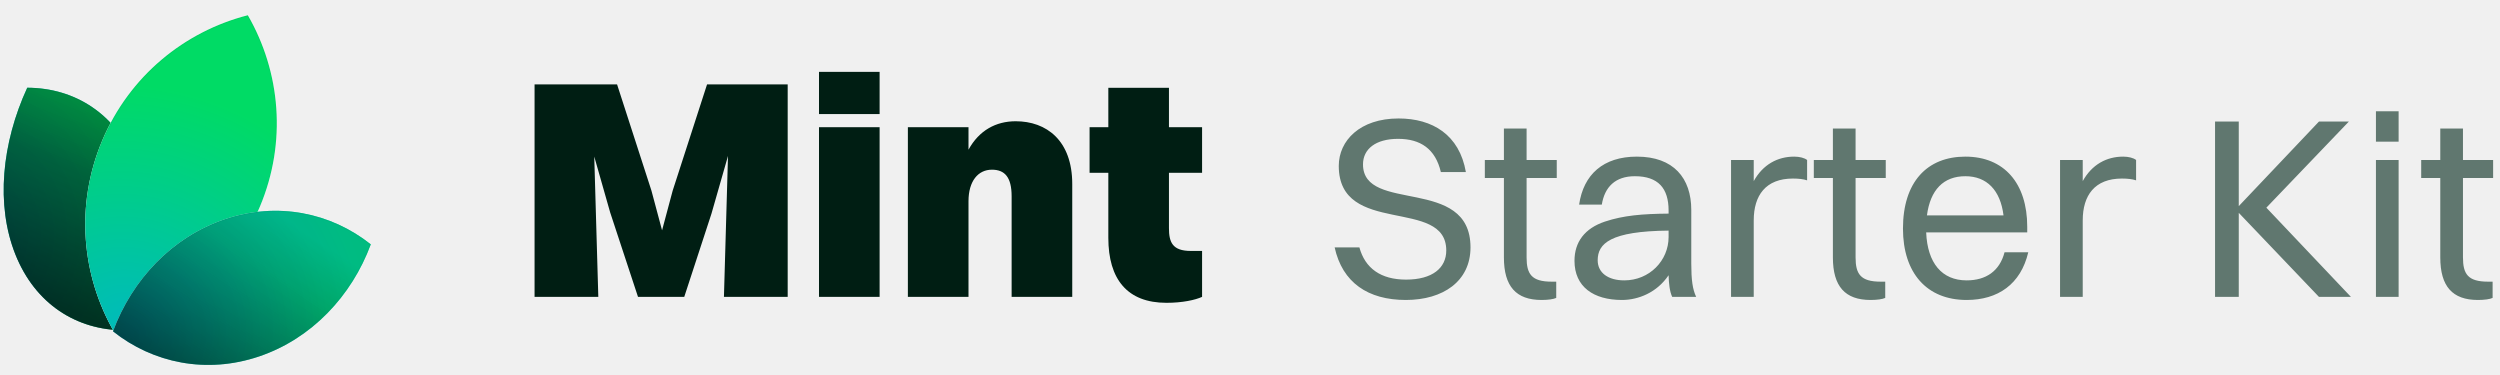
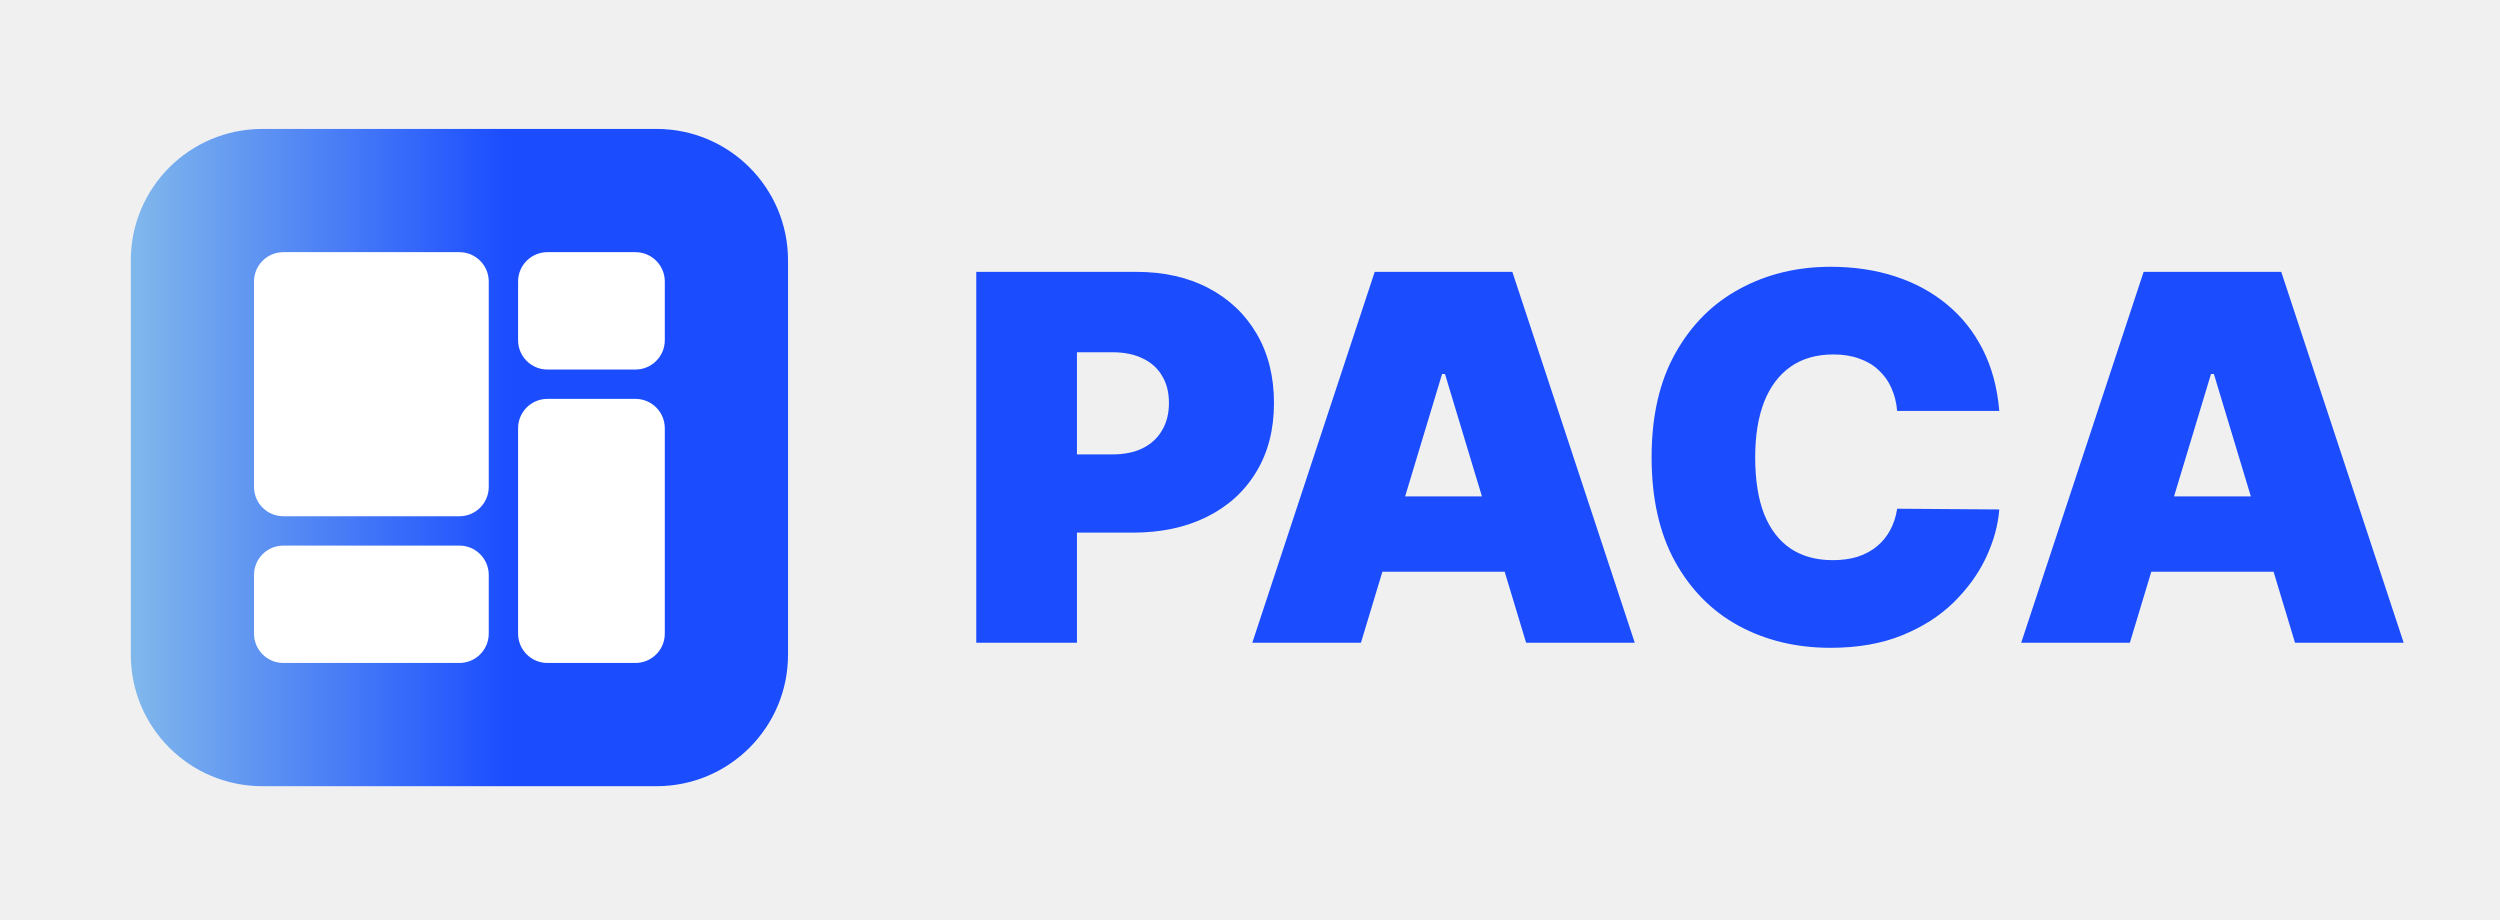
- <svg xmlns="http://www.w3.org/2000/svg" width="160" height="24" viewBox="0 0 160 24" fill="none">
-   <path d="M7.953 21.139C4.896 21.13 2.255 19.458 0.987 16.29C-0.28 13.121 0.109 9.163 1.744 5.615C4.801 5.624 7.442 7.296 8.71 10.465C9.977 13.633 9.588 17.591 7.953 21.139Z" fill="white" />
-   <path d="M7.953 21.139C4.896 21.13 2.255 19.458 0.987 16.29C-0.28 13.121 0.109 9.163 1.744 5.615C4.801 5.624 7.442 7.296 8.71 10.465C9.977 13.633 9.588 17.591 7.953 21.139Z" fill="url(#paint0_radial_115_86)" />
-   <path d="M7.953 21.139C4.896 21.13 2.255 19.458 0.987 16.29C-0.28 13.121 0.109 9.163 1.744 5.615C4.801 5.624 7.442 7.296 8.71 10.465C9.977 13.633 9.588 17.591 7.953 21.139Z" fill="black" fill-opacity="0.5" style="mix-blend-mode:hard-light" />
-   <path d="M7.953 21.139C4.896 21.13 2.255 19.458 0.987 16.29C-0.28 13.121 0.109 9.163 1.744 5.615C4.801 5.624 7.442 7.296 8.71 10.465C9.977 13.633 9.588 17.591 7.953 21.139Z" fill="url(#paint1_linear_115_86)" fill-opacity="0.5" style="mix-blend-mode:hard-light" />
-   <path d="M7.935 21.111C4.897 21.096 2.274 19.431 1.013 16.279C-0.248 13.124 0.136 9.182 1.762 5.643C4.8 5.659 7.423 7.324 8.684 10.476C9.945 13.63 9.561 17.572 7.935 21.111Z" stroke="url(#paint2_linear_115_86)" stroke-opacity="0.05" stroke-width="0.056" />
-   <path d="M7.31 21.257C11.354 20.221 14.884 17.375 16.628 13.236C18.373 9.097 17.945 4.587 15.86 0.976C11.816 2.012 8.287 4.858 6.542 8.998C4.797 13.137 5.225 17.646 7.31 21.257Z" fill="white" />
-   <path d="M7.31 21.257C11.354 20.221 14.884 17.375 16.628 13.236C18.373 9.097 17.945 4.587 15.86 0.976C11.816 2.012 8.287 4.858 6.542 8.998C4.797 13.137 5.225 17.646 7.31 21.257Z" fill="url(#paint3_radial_115_86)" />
-   <path d="M16.602 13.225C14.864 17.349 11.351 20.187 7.324 21.225C5.253 17.624 4.829 13.132 6.568 9.009C8.306 4.885 11.819 2.047 15.846 1.009C17.918 4.61 18.341 9.101 16.602 13.225Z" stroke="url(#paint4_linear_115_86)" stroke-opacity="0.05" stroke-width="0.056" />
-   <path d="M7.234 21.207C9.789 23.237 13.21 23.951 16.577 22.814C19.944 21.677 22.506 18.945 23.73 15.638C21.175 13.608 17.754 12.894 14.387 14.031C11.02 15.168 8.458 17.901 7.234 21.207Z" fill="white" />
-   <path d="M7.234 21.207C9.789 23.237 13.21 23.951 16.577 22.814C19.944 21.677 22.506 18.945 23.73 15.638C21.175 13.608 17.754 12.894 14.387 14.031C11.02 15.168 8.458 17.901 7.234 21.207Z" fill="url(#paint5_radial_115_86)" />
-   <path d="M7.234 21.207C9.789 23.237 13.21 23.951 16.577 22.814C19.944 21.677 22.506 18.945 23.73 15.638C21.175 13.608 17.754 12.894 14.387 14.031C11.02 15.168 8.458 17.901 7.234 21.207Z" fill="black" fill-opacity="0.2" style="mix-blend-mode:hard-light" />
-   <path d="M7.234 21.207C9.789 23.237 13.21 23.951 16.577 22.814C19.944 21.677 22.506 18.945 23.73 15.638C21.175 13.608 17.754 12.894 14.387 14.031C11.02 15.168 8.458 17.901 7.234 21.207Z" fill="url(#paint6_linear_115_86)" fill-opacity="0.5" style="mix-blend-mode:hard-light" />
-   <path d="M16.568 22.787C13.218 23.918 9.814 23.212 7.267 21.198C8.492 17.907 11.044 15.189 14.396 14.058C17.747 12.927 21.15 13.633 23.697 15.648C22.472 18.938 19.92 21.656 16.568 22.787Z" stroke="url(#paint7_linear_115_86)" stroke-opacity="0.05" stroke-width="0.056" />
-   <path d="M34.212 19V5.4H39.492L41.692 12.2L42.372 14.74L43.052 12.2L45.252 5.4H50.412V19H46.332L46.592 9.98L45.532 13.68L43.792 19H40.832L39.052 13.6L38.032 10.02L38.292 19H34.212ZM52.416 7.3V4.6H56.295V7.3H52.416ZM52.416 19V8.14H56.295V19H52.416ZM58.104 19V8.14H61.984V9.58C62.664 8.34 63.744 7.76 65.004 7.76C66.964 7.76 68.624 8.98 68.624 11.78V19H64.744V12.56C64.744 11.34 64.304 10.86 63.484 10.86C62.604 10.86 61.984 11.58 61.984 12.88V19H58.104ZM70.933 15.22V11.06H69.733V8.14H70.933V5.62H74.813V8.14H76.933V11.06H74.813V14.6C74.813 15.5 75.033 16.06 76.213 16.06H76.933V19C76.493 19.2 75.673 19.38 74.653 19.38C72.153 19.38 70.933 17.88 70.933 15.22Z" fill="#001E13" />
-   <path d="M87.232 10.519C87.232 13.687 94.112 11.229 94.112 15.832C94.112 17.994 92.364 19.198 89.971 19.198C87.562 19.198 85.912 18.093 85.417 15.832H87.001C87.364 17.169 88.371 17.895 89.987 17.895C91.671 17.895 92.561 17.152 92.561 16.03C92.561 12.598 85.681 15.155 85.681 10.618C85.681 9.001 87.034 7.582 89.509 7.582C91.671 7.582 93.403 8.621 93.816 11.014H92.215C91.868 9.529 90.912 8.886 89.476 8.886C88.057 8.886 87.232 9.529 87.232 10.519ZM96.25 16.476V11.393H95.029V10.239H96.25V8.226H97.702V10.239H99.632V11.393H97.702V16.476C97.702 17.532 98.015 18.026 99.302 18.026H99.599V19.066C99.434 19.148 99.071 19.198 98.659 19.198C97.025 19.198 96.25 18.323 96.25 16.476ZM102.516 13.093H101.064C101.345 11.162 102.615 10.024 104.76 10.024C107.103 10.024 108.242 11.393 108.242 13.44V16.888C108.242 17.895 108.324 18.521 108.555 19H107.021C106.856 18.654 106.806 18.142 106.79 17.614C106.047 18.72 104.859 19.198 103.803 19.198C101.988 19.198 100.767 18.357 100.767 16.69C100.767 15.486 101.427 14.611 102.714 14.182C103.902 13.786 105.107 13.687 106.79 13.671V13.473C106.79 12.053 106.13 11.278 104.628 11.278C103.374 11.278 102.698 11.971 102.516 13.093ZM102.252 16.657C102.252 17.465 102.929 17.944 103.952 17.944C105.569 17.944 106.79 16.674 106.79 15.172V14.759C103.061 14.793 102.252 15.585 102.252 16.657ZM110.787 19V10.239H112.239V11.591C112.833 10.519 113.774 10.024 114.83 10.024C115.176 10.024 115.49 10.107 115.655 10.239V11.542C115.407 11.46 115.094 11.427 114.747 11.427C112.998 11.427 112.239 12.515 112.239 14.1V19H110.787ZM117.305 16.476V11.393H116.084V10.239H117.305V8.226H118.757V10.239H120.688V11.393H118.757V16.476C118.757 17.532 119.071 18.026 120.358 18.026H120.655V19.066C120.49 19.148 120.127 19.198 119.714 19.198C118.081 19.198 117.305 18.323 117.305 16.476ZM129.809 16.145C129.33 18.192 127.862 19.198 125.865 19.198C123.324 19.198 121.79 17.482 121.79 14.627C121.79 11.658 123.324 10.024 125.783 10.024C128.258 10.024 129.743 11.723 129.743 14.512V14.875H123.275C123.357 16.838 124.281 17.944 125.865 17.944C127.103 17.944 127.977 17.35 128.291 16.145H129.809ZM125.783 11.278C124.38 11.278 123.539 12.152 123.324 13.786H128.225C128.027 12.169 127.152 11.278 125.783 11.278ZM131.843 19V10.239H133.295V11.591C133.889 10.519 134.829 10.024 135.885 10.024C136.232 10.024 136.545 10.107 136.71 10.239V11.542C136.463 11.46 136.149 11.427 135.803 11.427C134.054 11.427 133.295 12.515 133.295 14.1V19H131.843ZM141.763 19V7.78H143.281V13.192L148.413 7.78H150.327L145.047 13.291L150.459 19H148.413L143.281 13.621V19H141.763ZM152.06 9.067V7.12H153.512V9.067H152.06ZM152.06 19V10.239H153.512V19H152.06ZM156.178 16.476V11.393H154.957V10.239H156.178V8.226H157.63V10.239H159.56V11.393H157.63V16.476C157.63 17.532 157.943 18.026 159.23 18.026H159.527V19.066C159.362 19.148 158.999 19.198 158.587 19.198C156.953 19.198 156.178 18.323 156.178 16.476Z" fill="#002719" fill-opacity="0.6" />
+ <svg xmlns="http://www.w3.org/2000/svg" width="446" height="164" viewBox="0 0 446 164" fill="none">
+   <rect x="23.328" y="23" width="117.258" height="117.258" rx="23.451" fill="white" />
+   <rect x="23.328" y="23" width="117.258" height="117.258" rx="23.451" fill="url(#paint0_linear_236_1402)" />
+   <path d="M45.314 102.568C45.314 99.677 47.658 97.333 50.549 97.333H81.957C84.848 97.333 87.192 99.677 87.192 102.568V113.037C87.192 115.928 84.848 118.272 81.957 118.272H50.549C47.658 118.272 45.314 115.928 45.314 113.037V102.568Z" fill="white" />
+   <path d="M92.427 76.394C92.427 73.503 94.77 71.159 97.661 71.159H113.365C116.256 71.159 118.6 73.503 118.6 76.394V113.037C118.6 115.928 116.256 118.272 113.365 118.272H97.661C94.77 118.272 92.427 115.928 92.427 113.037V76.394Z" fill="white" />
+   <path d="M92.427 50.221C92.427 47.33 94.77 44.986 97.661 44.986H113.365C116.256 44.986 118.6 47.33 118.6 50.221V60.69C118.6 63.581 116.256 65.925 113.365 65.925H97.661C94.77 65.925 92.427 63.581 92.427 60.69V50.221Z" fill="white" />
+   <path d="M45.314 50.221C45.314 47.33 47.658 44.986 50.549 44.986H81.957C84.848 44.986 87.192 47.33 87.192 50.221V86.864C87.192 89.755 84.848 92.098 81.957 92.098H50.549C47.658 92.098 45.314 89.755 45.314 86.864V50.221Z" fill="white" />
+   <path d="M174.166 114.664V48.5H202.725C207.635 48.5 211.932 49.469 215.615 51.408C219.298 53.346 222.163 56.071 224.209 59.581C226.255 63.092 227.278 67.195 227.278 71.89C227.278 76.628 226.223 80.731 224.112 84.199C222.023 87.666 219.083 90.337 215.292 92.211C211.523 94.085 207.119 95.022 202.079 95.022H185.021V81.065H198.46C200.571 81.065 202.369 80.699 203.856 79.967C205.363 79.213 206.515 78.147 207.312 76.768C208.131 75.39 208.54 73.764 208.54 71.89C208.54 69.995 208.131 68.379 207.312 67.044C206.515 65.687 205.363 64.653 203.856 63.943C202.369 63.21 200.571 62.844 198.46 62.844H192.128V114.664H174.166Z" fill="#1B4DFF" />
+   <path d="M242.793 114.664H223.409L245.249 48.5H269.802L291.641 114.664H272.257L257.784 66.721H257.267L242.793 114.664ZM239.175 88.56H275.617V102H239.175V88.56Z" fill="#1B4DFF" />
+   <path d="M356.674 73.312H338.453C338.324 71.804 337.98 70.436 337.42 69.209C336.881 67.981 336.127 66.926 335.158 66.043C334.21 65.138 333.058 64.449 331.701 63.975C330.344 63.48 328.804 63.232 327.081 63.232C324.066 63.232 321.514 63.964 319.425 65.429C317.357 66.893 315.785 68.993 314.708 71.728C313.653 74.464 313.125 77.748 313.125 81.582C313.125 85.631 313.663 89.023 314.74 91.759C315.839 94.472 317.422 96.519 319.489 97.897C321.557 99.254 324.045 99.932 326.952 99.932C328.611 99.932 330.097 99.728 331.411 99.319C332.724 98.888 333.866 98.274 334.835 97.477C335.804 96.68 336.59 95.722 337.193 94.602C337.818 93.46 338.238 92.179 338.453 90.757L356.674 90.886C356.459 93.686 355.673 96.54 354.316 99.448C352.959 102.334 351.032 105.004 348.533 107.46C346.056 109.894 342.987 111.853 339.326 113.34C335.664 114.826 331.411 115.569 326.565 115.569C320.491 115.569 315.042 114.266 310.217 111.66C305.414 109.054 301.613 105.22 298.813 100.158C296.035 95.097 294.646 88.905 294.646 81.582C294.646 74.216 296.067 68.013 298.91 62.973C301.753 57.912 305.587 54.089 310.411 51.505C315.236 48.898 320.62 47.595 326.565 47.595C330.743 47.595 334.587 48.166 338.098 49.308C341.609 50.449 344.689 52.118 347.338 54.315C349.987 56.49 352.119 59.172 353.735 62.36C355.35 65.547 356.33 69.198 356.674 73.312Z" fill="#1B4DFF" />
+   <path d="M379.968 114.664H360.584L382.423 48.5H406.976L428.815 114.664H409.431L394.958 66.721H394.441L379.968 114.664ZM376.349 88.56H412.791V102H376.349V88.56Z" fill="#1B4DFF" />
  <defs>
-     <radialGradient id="paint0_radial_115_86" cx="0" cy="0" r="1" gradientUnits="userSpaceOnUse" gradientTransform="translate(-3.00503 15.023) rotate(-10.029) scale(17.9572 17.784)">
-       <stop stop-color="#00B0BB" />
-       <stop offset="1" stop-color="#00DB65" />
-     </radialGradient>
-     <linearGradient id="paint1_linear_115_86" x1="7.39" y1="4.813" x2="1.63" y2="18.689" gradientUnits="userSpaceOnUse">
-       <stop stop-color="#18E299" />
-       <stop offset="1" />
-     </linearGradient>
-     <linearGradient id="paint2_linear_115_86" x1="7.948" y1="8.016" x2="1.761" y2="18.746" gradientUnits="userSpaceOnUse">
-       <stop />
-       <stop offset="1" stop-opacity="0" />
-     </linearGradient>
-     <radialGradient id="paint3_radial_115_86" cx="0" cy="0" r="1" gradientUnits="userSpaceOnUse" gradientTransform="translate(8.11404 20.8822) rotate(-75.7542) scale(21.6246 23.7772)">
-       <stop stop-color="#00BBBB" />
-       <stop offset="0.713" stop-color="#00DB65" />
-     </radialGradient>
-     <linearGradient id="paint4_linear_115_86" x1="7.602" y1="5.871" x2="15.556" y2="16.372" gradientUnits="userSpaceOnUse">
-       <stop />
-       <stop offset="1" stop-opacity="0" />
-     </linearGradient>
-     <radialGradient id="paint5_radial_115_86" cx="0" cy="0" r="1" gradientUnits="userSpaceOnUse" gradientTransform="translate(7.84537 21.5181) rotate(-20.3525) scale(18.5603 17.32)">
-       <stop stop-color="#00B0BB" />
-       <stop offset="1" stop-color="#00DB65" />
-     </radialGradient>
-     <linearGradient id="paint6_linear_115_86" x1="16.808" y1="13.007" x2="10.041" y2="22.994" gradientUnits="userSpaceOnUse">
-       <stop stop-color="#00B1BC" />
-       <stop offset="1" />
-     </linearGradient>
-     <linearGradient id="paint7_linear_115_86" x1="16.808" y1="13.007" x2="14.169" y2="23.841" gradientUnits="userSpaceOnUse">
-       <stop />
-       <stop offset="1" stop-opacity="0" />
+     <linearGradient id="paint0_linear_236_1402" x1="23.328" y1="60.69" x2="90.332" y2="60.69" gradientUnits="userSpaceOnUse">
+       <stop stop-color="#81B8EB" />
+       <stop offset="1" stop-color="#1B4DFF" />
    </linearGradient>
  </defs>
</svg>
